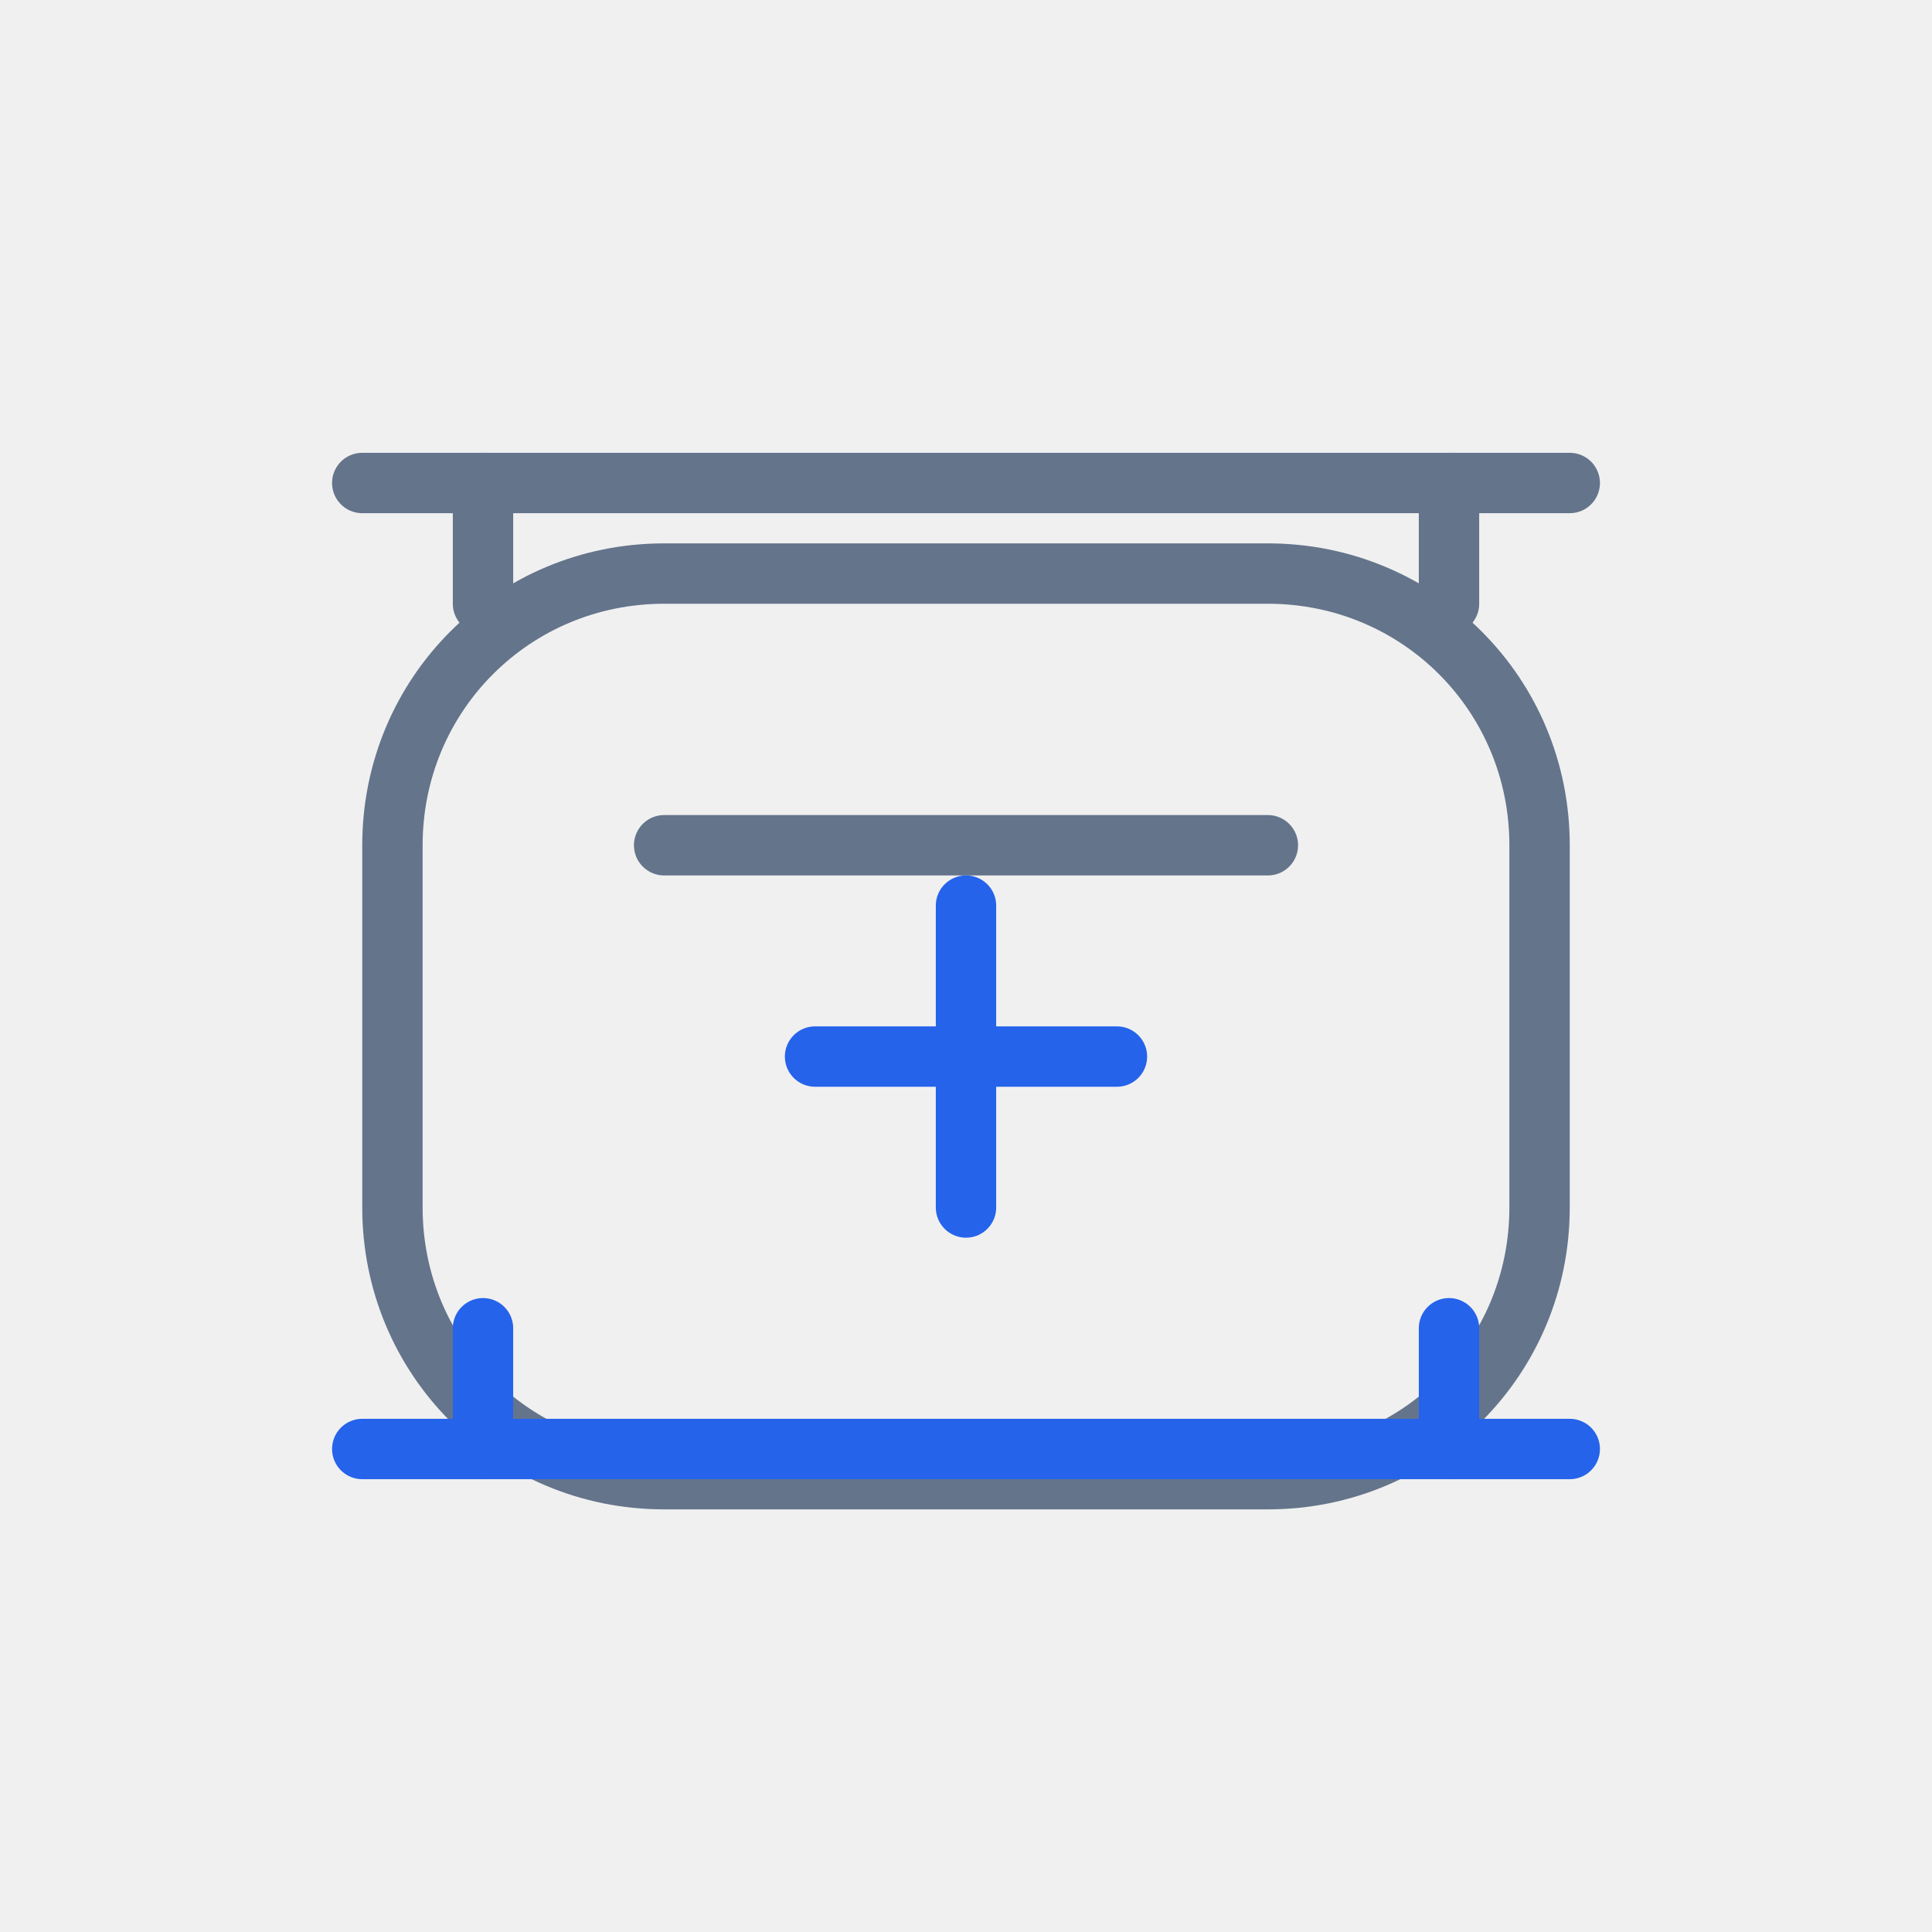
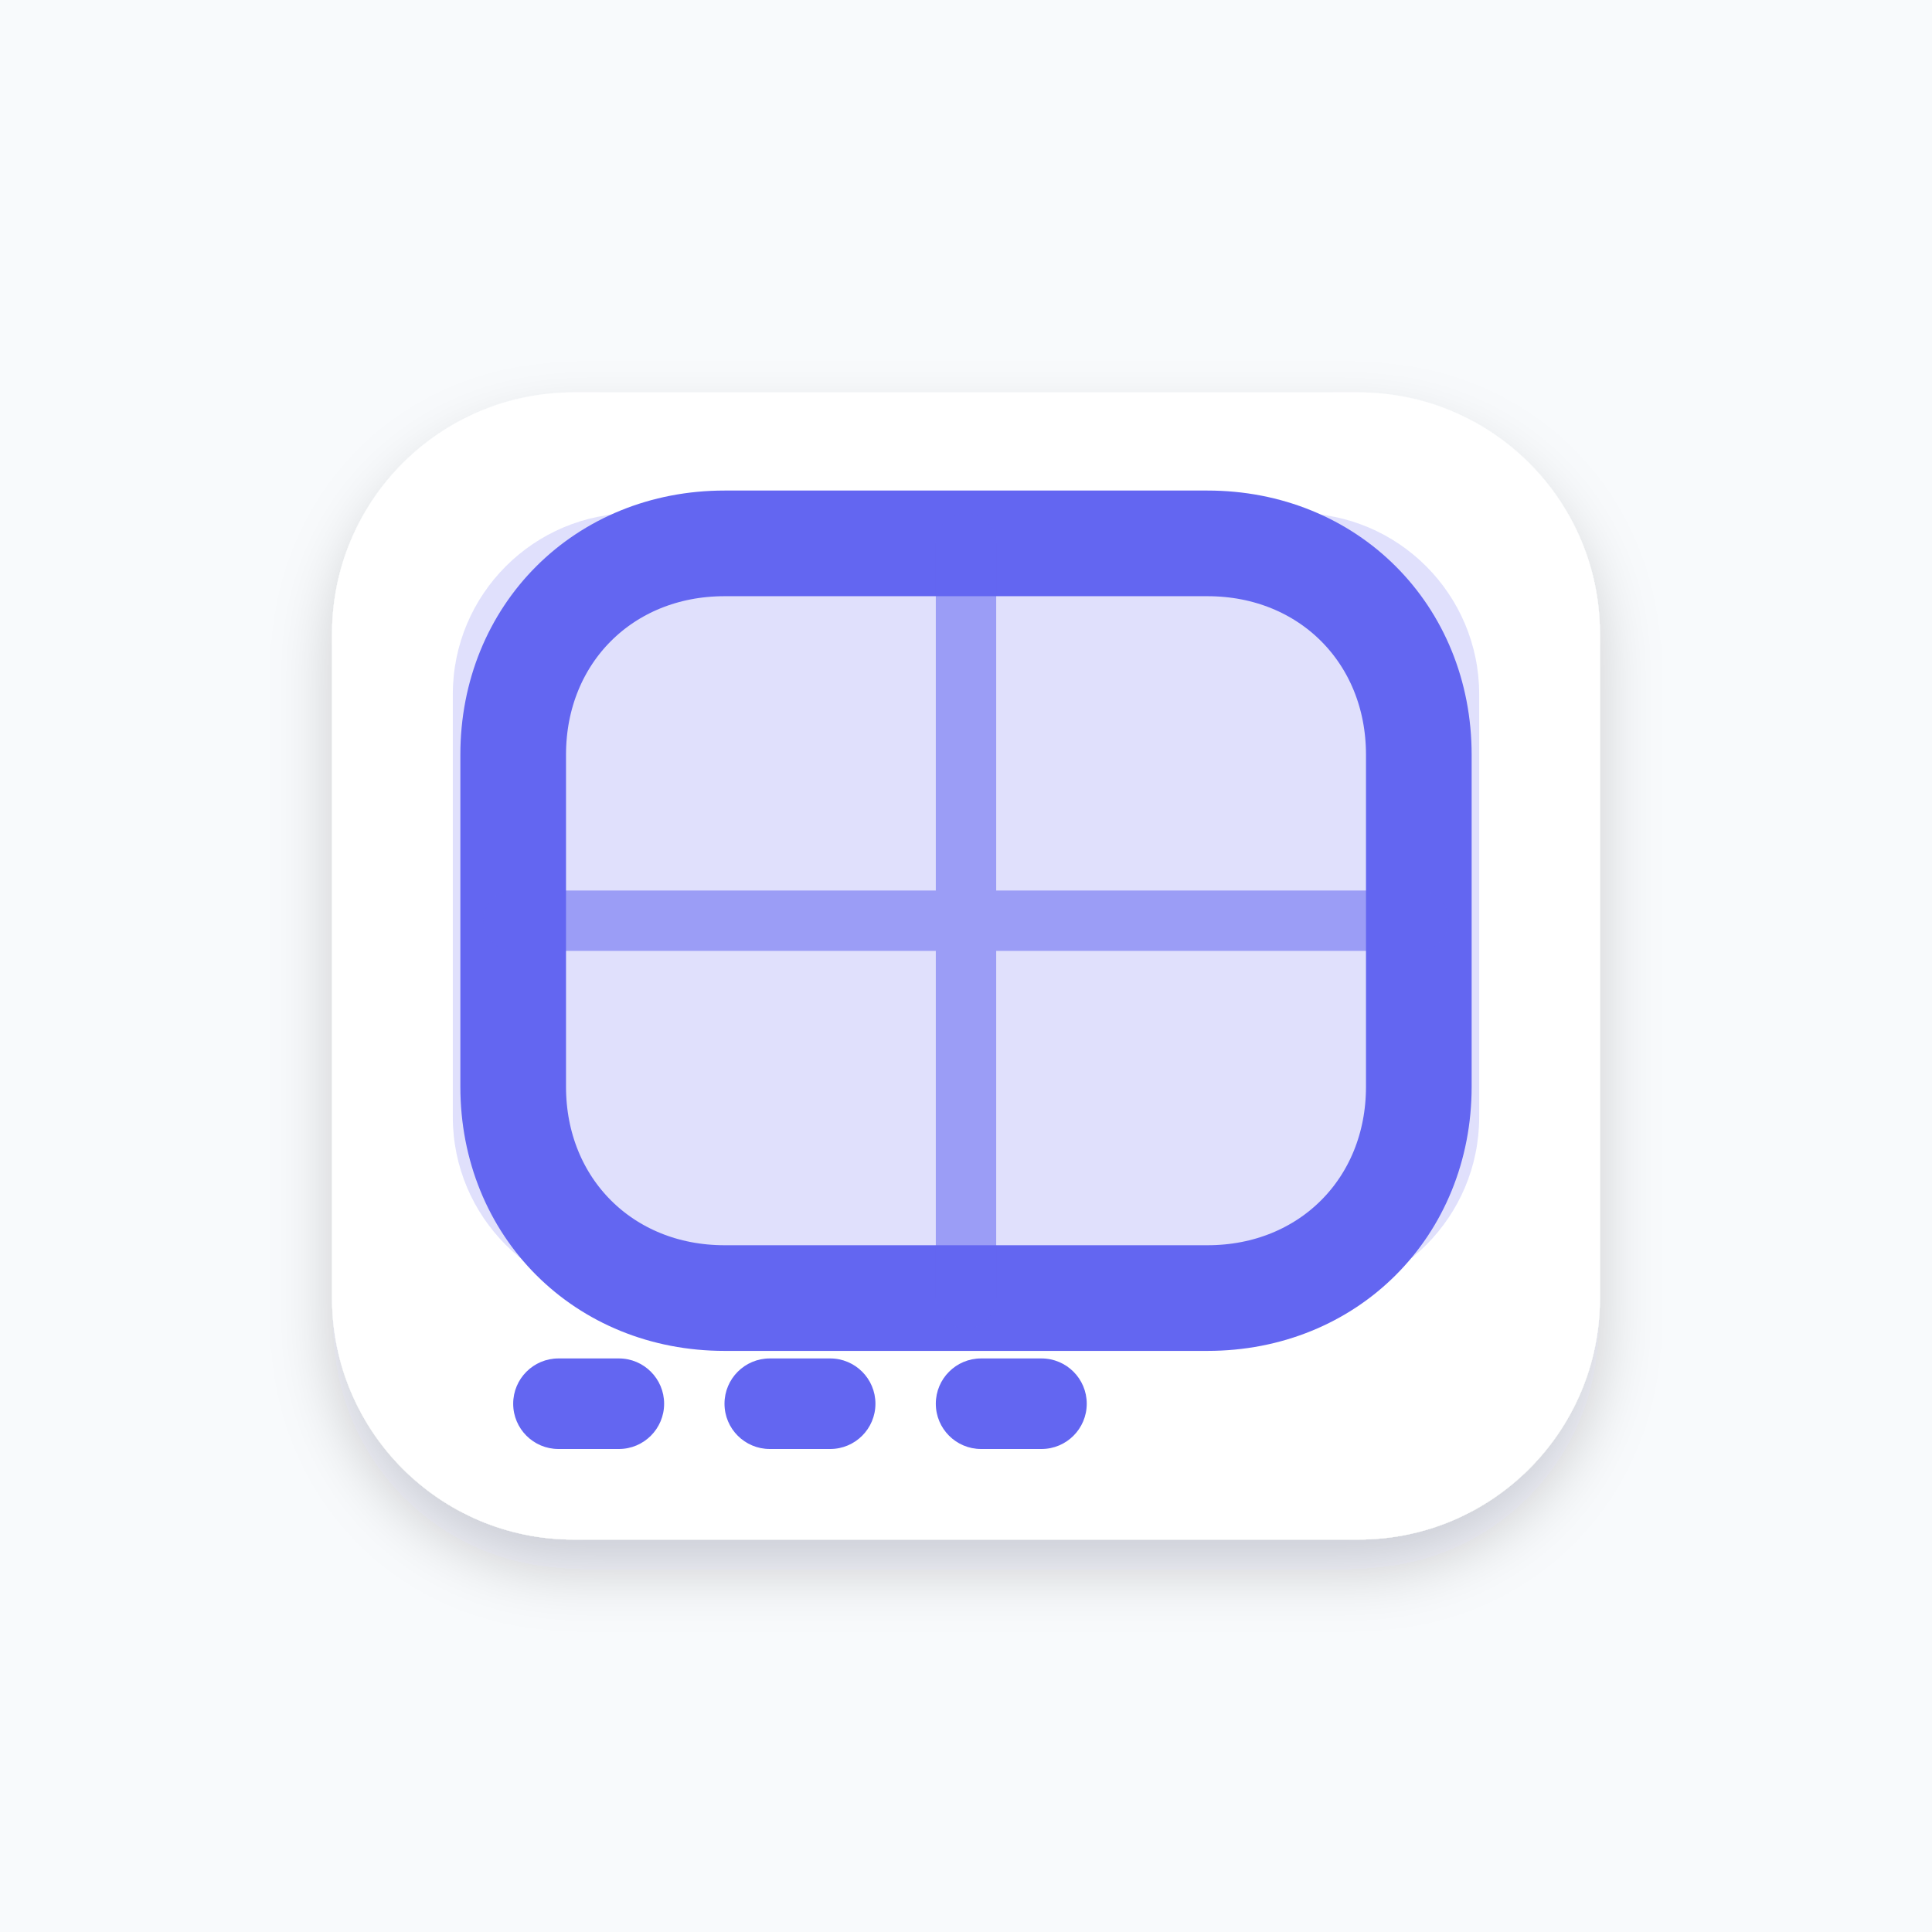
<svg xmlns="http://www.w3.org/2000/svg" width="128" height="128" viewBox="0 0 128 128" role="img" aria-label="Layout Chart Generator icon">
  <defs>
+     <filter id="ds" x="-20%" y="-20%" width="140%" height="140%">
+       <feDropShadow dx="0" dy="2" stdDeviation="2" flood-color="#0f172a" flood-opacity="0.18" />
+     </filter>
    <style>
-       .b{fill:none;stroke:#2563EB;stroke-width:4;stroke-linecap:round;stroke-linejoin:round;}
-       .g{fill:none;stroke:#64748B;stroke-width:4;stroke-linecap:round;stroke-linejoin:round;}
-       .bf{fill:#2563EB;stroke:none;opacity:.10;}
-       .gf{fill:#64748B;stroke:none;opacity:.10;}
+       .bg{fill:#F8FAFC;}
+       .a{fill:#6366F1;}
+       .a2{fill:#6366F1;opacity:.20;}
+       .w{fill:#ffffff;}
+       .t{font-family: ui-sans-serif, system-ui, -apple-system, Segoe UI, Roboto, Helvetica, Arial; font-weight:700; fill:#0f172a;}
    </style>
  </defs>
-   <path d="M26 56c0-10 8-18 18-18h40c10 0 18 8 18 18v24c0 10-8 18-18 18H44c-10 0-18-8-18-18V56z" class="g" />
-   <path d="M44 56h24M60 56h24" class="g" />
-   <path d="M54 70h20" class="b" />
-   <path d="M64 60v20" class="b" />
-   <path d="M24 96h80" class="b" />
-   <path d="M32 96v-8M96 96v-8" class="b" />
-   <path d="M24 32h80" class="g" />
-   <path d="M32 32v8M96 32v8" class="g" />
+   <rect x="0" y="0" width="128" height="128" class="bg" />
+   <g filter="url(#ds)">
+     <rect x="22" y="26" width="84" height="76" rx="16" class="w" />
+     <rect x="30" y="34" width="68" height="52" rx="12" class="a2" />
+     <path d="M34 50c0-8 6-14 14-14h32c8 0 14 6 14 14v22c0 8-6 14-14 14H48c-8 0-14-6-14-14V50z" fill="none" stroke="#6366F1" stroke-width="7" stroke-linecap="round" stroke-linejoin="round" />
+     <path d="M34 61h60M64 36v50" fill="none" stroke="#6366F1" stroke-width="4" stroke-linecap="round" opacity=".55" />
+     <rect x="34" y="90" width="10" height="6" rx="3" class="a" />
+     <rect x="48" y="90" width="10" height="6" rx="3" class="a" />
+     <rect x="62" y="90" width="10" height="6" rx="3" class="a" />
+   </g>
</svg>
